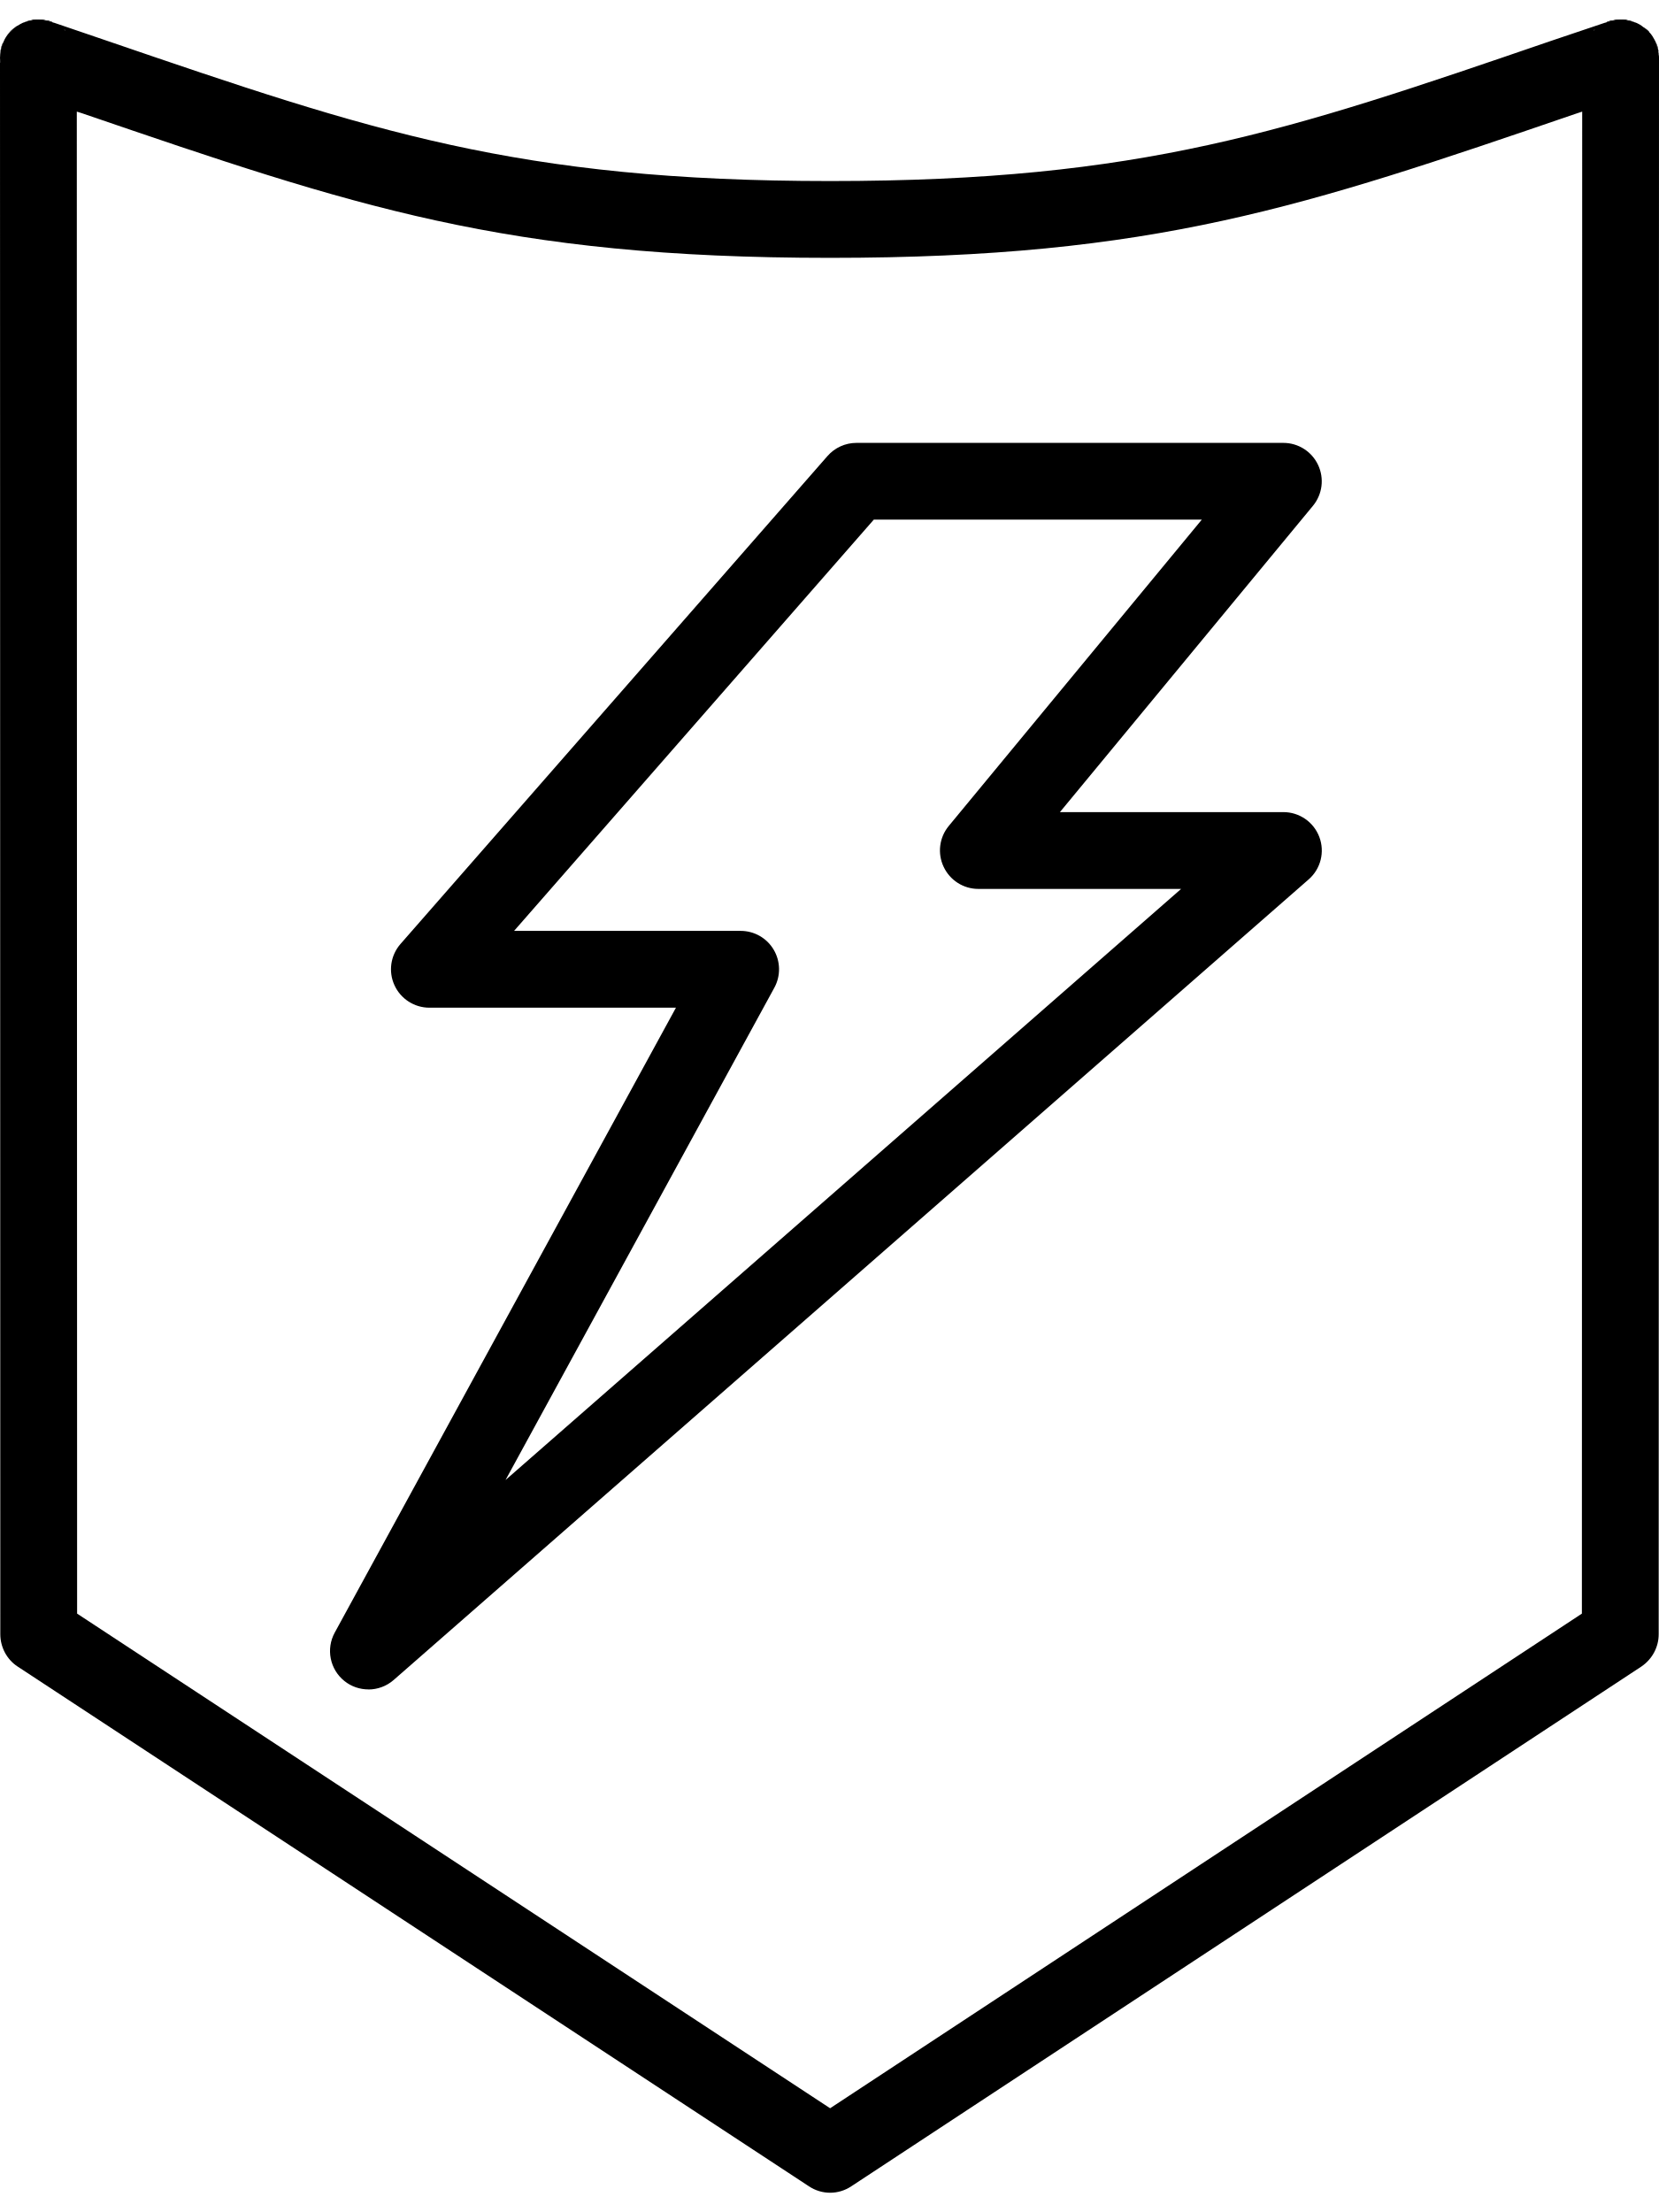
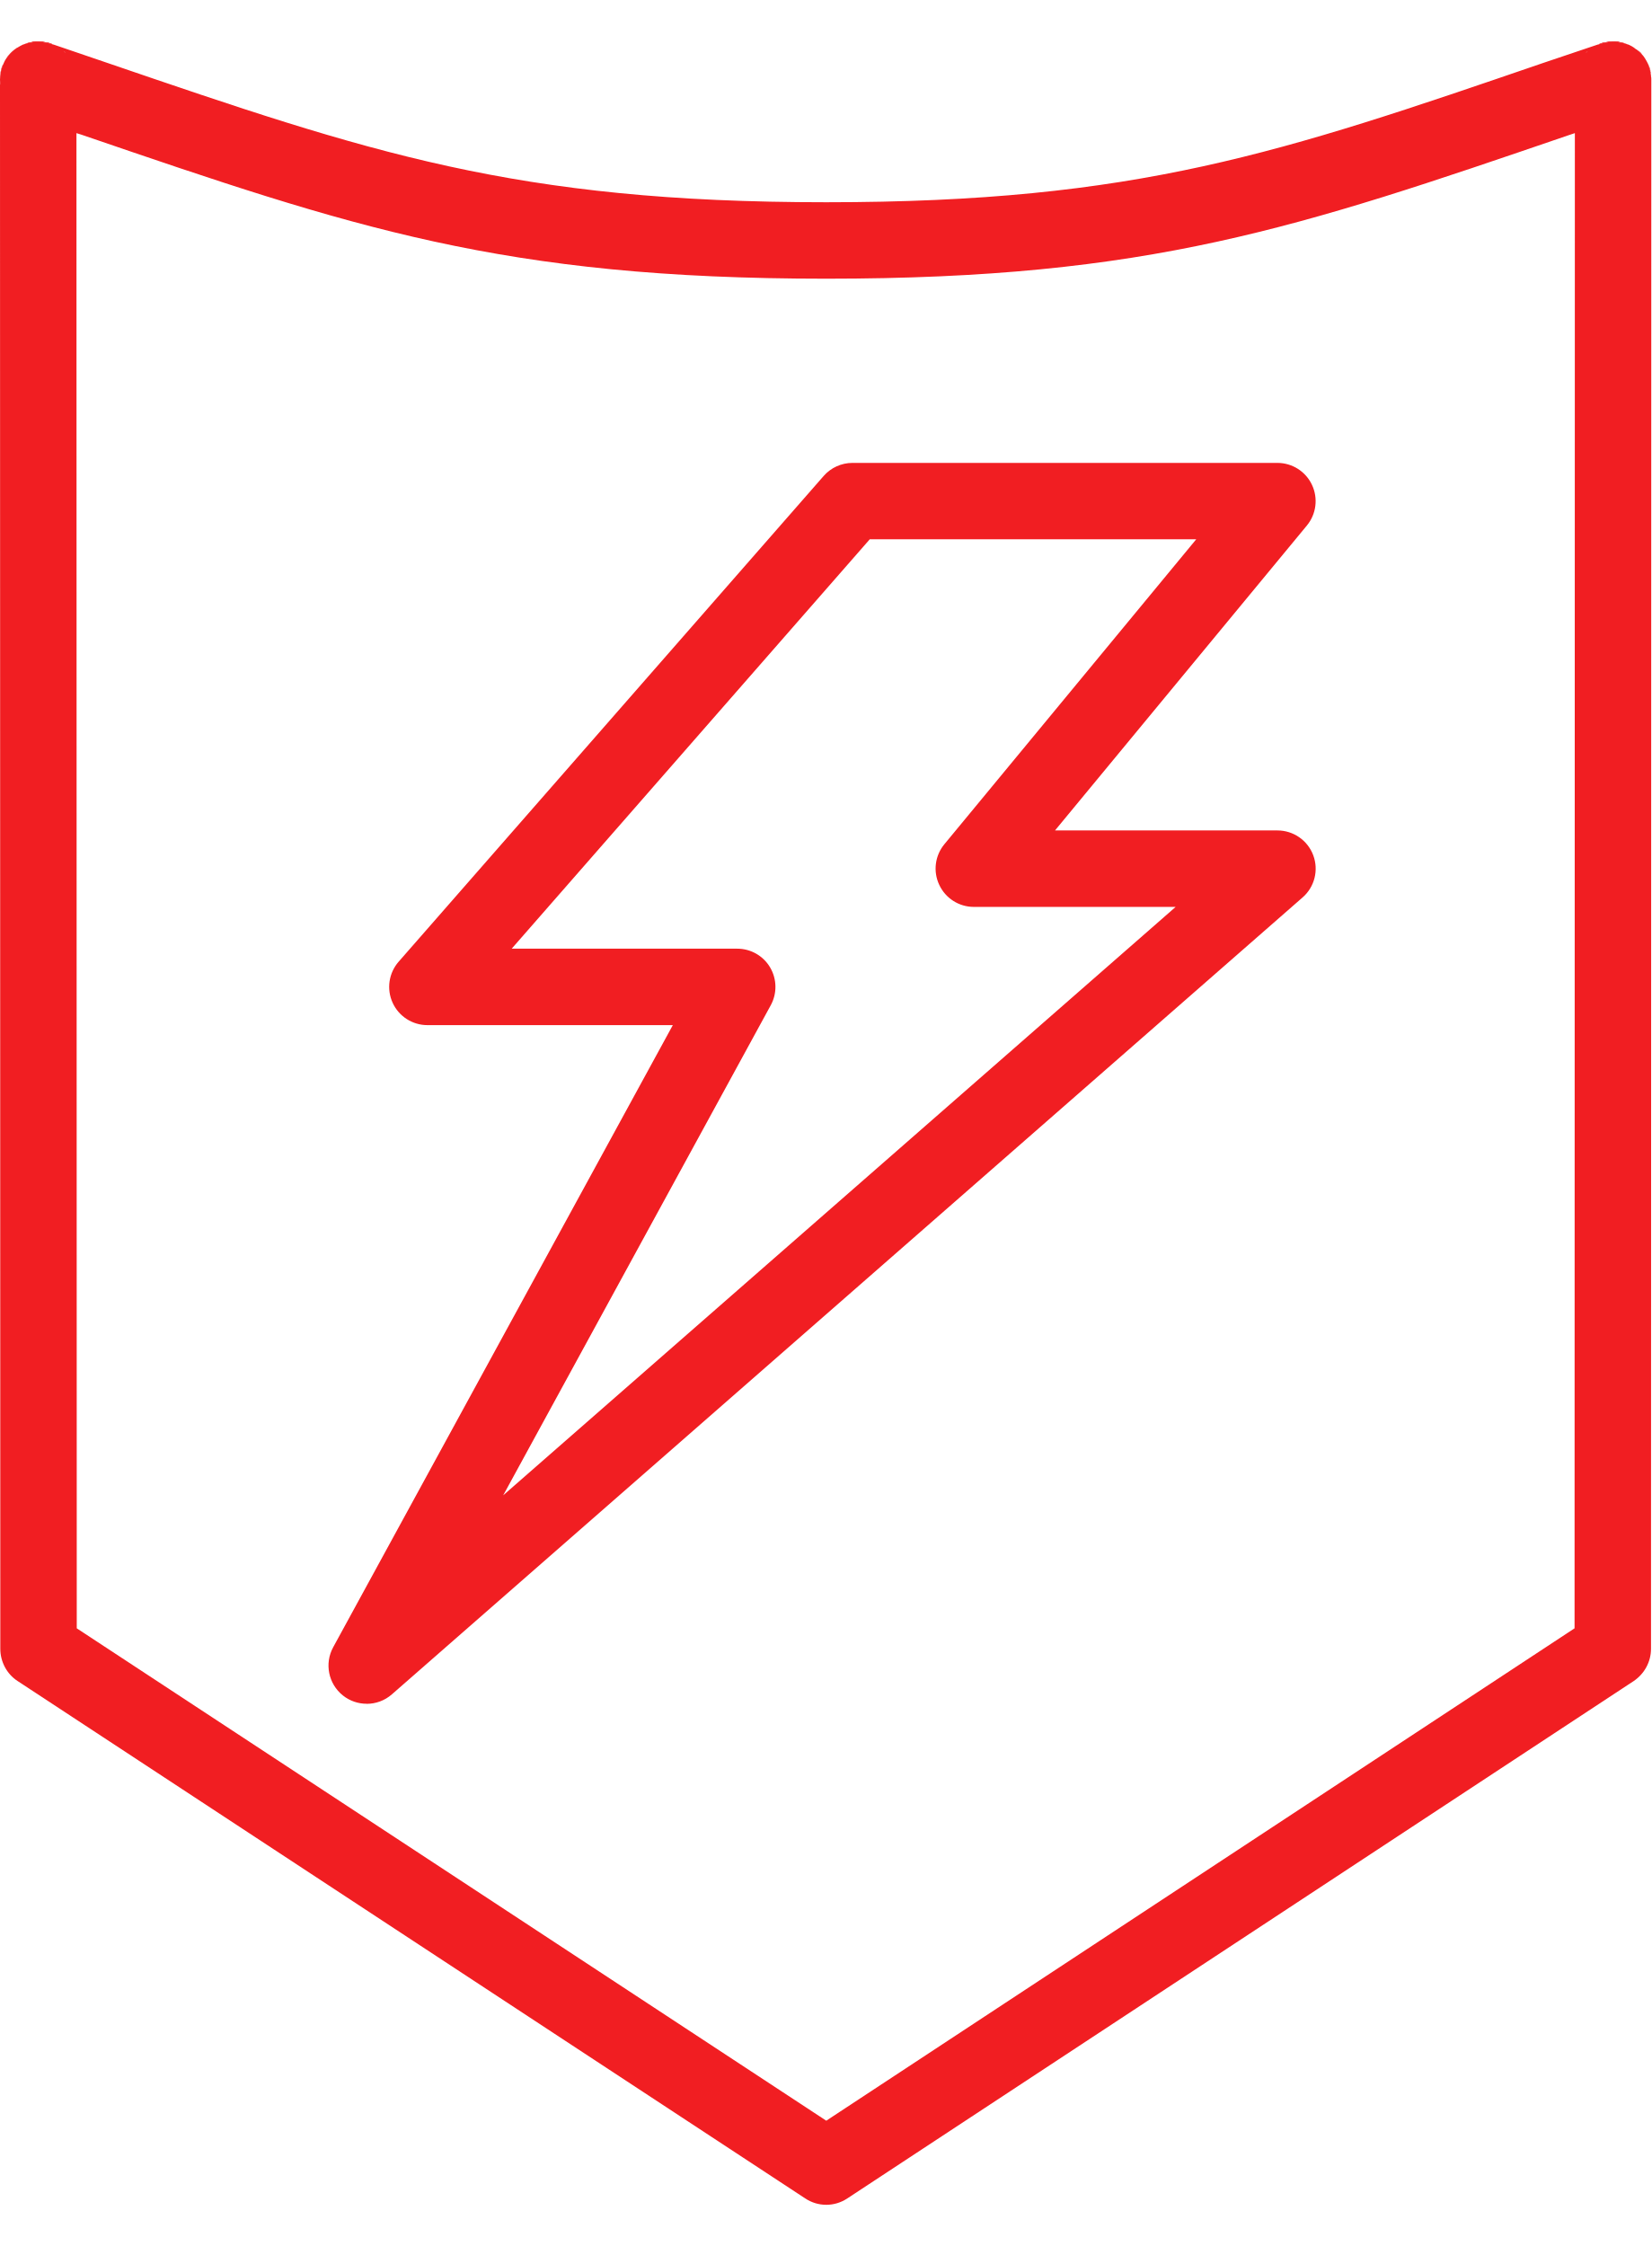
- <svg xmlns="http://www.w3.org/2000/svg" width="54" height="72" viewBox="0 0 54 72">
-   <g fill="#000" fill-rule="evenodd">
+ <svg xmlns="http://www.w3.org/2000/svg" width="50" height="68" viewBox="0 0 54 72">
+   <g fill=" #f11e22" fill-rule="evenodd">
    <path d="M0 1.983v-.1c0 .06.01.11.01.17-.01-.02-.01-.04-.01-.07zM.1 1.393c-.06.15-.1.32-.1.49 0-.08.01-.16.02-.24 0-.02.01-.04.01-.06.01-.06.03-.12.06-.18.01 0 .01-.01.01-.01zM.35 1.013c.01-.01.01-.01.02-.01-.06.05-.11.11-.16.18.03-.05.07-.1.11-.14.01-.01.01-.02.03-.03zM.41.953c.04-.04.09-.07.13-.1-.06.04-.12.09-.17.15.01-.01.01-.01.01-.02l.01-.01C.4.963.4.953.41.953zM1.5.663c.08.01.16.03.23.07-.31-.11-.66-.11-.96 0 .07-.03.14-.05.21-.07H1c.06-.02.12-.03.18-.03h.07c.09 0 .17.01.25.03zM2.08.953c.02.01.04.02.05.04v.01c-.01-.02-.03-.03-.05-.05zM51.92.953c-.02.02-.04.03-.05.05v-.01c.01-.02.03-.03.05-.04zM53.23.733c-.3-.11-.65-.11-.96 0 .07-.04.15-.06.23-.07.08-.02.16-.03.25-.03h.07c.06 0 .12.01.18.03h.02c.07.02.14.04.21.07zM53.68 1.043c-.04-.04-.08-.08-.13-.12.03.02.06.04.09.07l.02.02c.01.01.02.02.02.03zM53.97 1.573v.04c0-.01 0-.02-.01-.03-.02-.07-.04-.13-.06-.19.01.01.01.03.02.04.02.04.04.09.05.14zM53.98 1.643v.05c0-.03-.01-.06-.01-.08 0 .01.01.02.01.03z" />
    <path d="M53.99 1.773c0-.03 0-.05-.01-.08 0-.03-.01-.06-.01-.08 0-.01 0-.02-.01-.03-.02-.07-.04-.13-.06-.19v-.01c-.03-.07-.07-.13-.11-.2-.03-.05-.07-.1-.11-.14-.04-.04-.08-.08-.13-.12-.02-.02-.04-.03-.06-.04-.08-.07-.16-.11-.25-.15h-.01c-.3-.11-.65-.11-.96 0 0 .01 0 .01-.01 0l-1.81.61c-8.57 2.94-13.28 4.55-23.43 4.55-10.18 0-14.93-1.62-23.55-4.57L1.74.733c-.01.01-.01.01-.01 0-.31-.11-.66-.11-.96 0H.76c-.07.03-.13.07-.2.11-.01 0-.01 0-.02.01-.06.04-.12.09-.17.15-.06.05-.11.11-.16.18-.05.07-.08.14-.11.21-.06.15-.1.32-.1.49 0 .06.01.11.01.17-.01-.02-.01-.04-.01-.07l.01 51.21c0 .42.21.82.56 1.05l25.76 16.92c.21.14.45.21.69.21.24 0 .48-.07.69-.21l25.72-16.92c.35-.24.56-.63.56-1.05L54 1.973v-.09c0-.04 0-.07-.01-.11zM2.13.993v.01c-.01-.02-.03-.03-.05-.05.02.01.04.02.05.04zm49.36 51.53l-24.47 16.1-24.51-16.1-.01-48.89.16.05c8.88 3.04 13.76 4.71 24.36 4.71 10.56 0 15.42-1.66 24.24-4.68l.24-.08-.01 48.89zm.38-51.52v-.01c.01-.02.03-.03.05-.04-.02.02-.04.03-.05.05z" />
    <path d="M0 1.883c0 .06.01.11.01.17-.01-.02-.01-.04-.01-.07v-.1zM1.5.663c.08.01.16.03.23.07-.31-.11-.66-.11-.96 0 .07-.03.14-.05.21-.07H1c.08-.02.16-.03.25-.03s.17.01.25.03zM53.23.733c-.3-.11-.65-.11-.96 0 .07-.04.15-.06.23-.07.08-.02.16-.03.25-.03s.17.01.25.03h.02c.07.02.14.04.21.07zM51.92.953c-.02.02-.04.03-.05.05v-.01c.01-.02.03-.03.05-.04zM53.68 1.043c-.04-.04-.08-.08-.13-.12.03.02.06.04.09.07l.02.02c.01.01.02.02.02.03zM53.96 1.583c-.02-.07-.04-.13-.06-.19.01.01.01.03.02.04.01.05.03.1.04.15zM53.98 1.643v.05c0-.03-.01-.06-.01-.08 0 .01.01.02.01.03z" />
    <path d="M.09 1.403c.01 0 .01-.01.01-.01-.06.15-.1.32-.1.49 0-.08.01-.16.02-.24.02-.08.04-.16.07-.24zM.41.953c.04-.04.09-.07.13-.1-.06.04-.12.09-.17.15-.06.05-.11.11-.16.18.03-.05.07-.1.11-.14.01-.01.01-.02.03-.03 0-.01 0-.01.01-.02s.01-.01.02-.01l.01-.01C.4.963.4.953.41.953zM2.13.993v.01c-.01-.02-.03-.03-.05-.05.02.01.04.02.05.04zM11.992 54.99c-.276 0-.553-.09-.782-.274-.473-.38-.605-1.042-.315-1.574L22.002 32.8h-8.025c-.49 0-.936-.287-1.138-.733-.204-.447-.126-.97.196-1.34l13.9-15.884c.236-.27.58-.427.94-.427h13.898c.484 0 .925.28 1.13.717.207.438.142.956-.166 1.33L34.5 26.434h7.274c.52 0 .987.322 1.17.81.184.488.045 1.038-.347 1.38L12.815 54.682c-.235.206-.53.31-.823.31zm4.74-24.69h7.377c.44 0 .85.232 1.074.612.225.38.233.85.022 1.237l-8.75 16.025 21.99-19.24h-6.6c-.484 0-.924-.28-1.13-.72-.207-.437-.142-.954.166-1.328l8.237-9.972H28.442L16.733 30.3z" />
  </g>
</svg>
